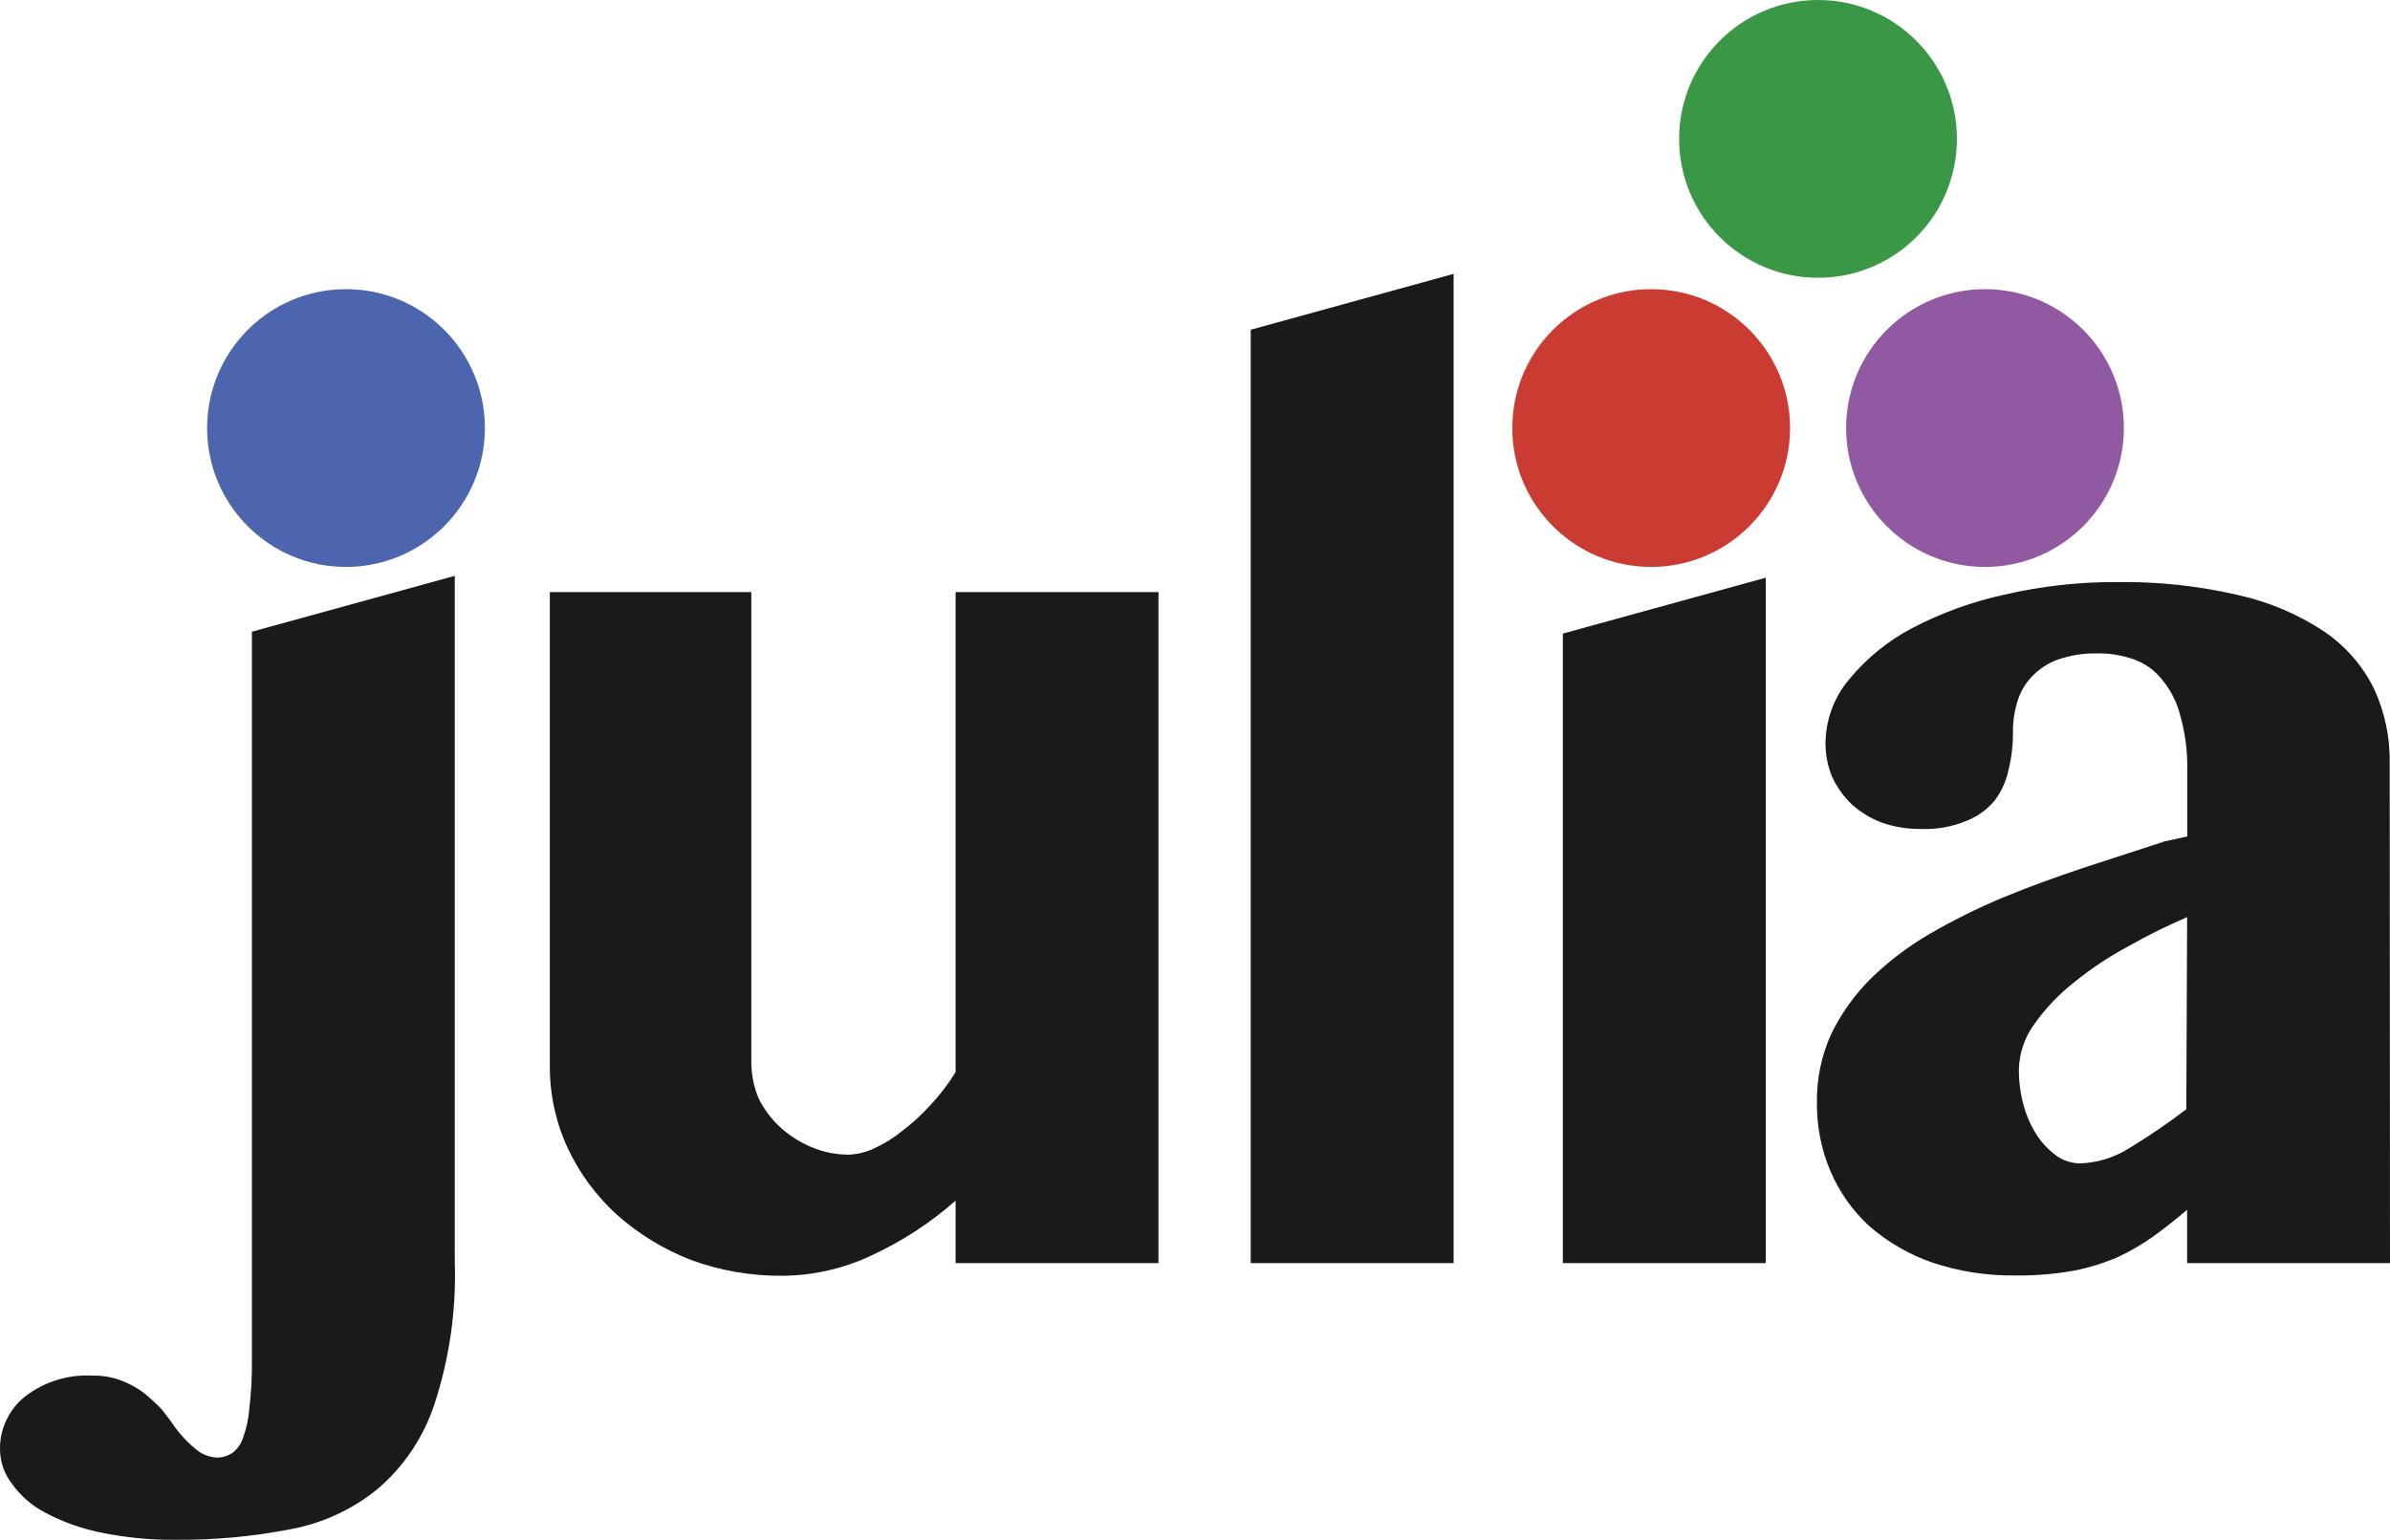
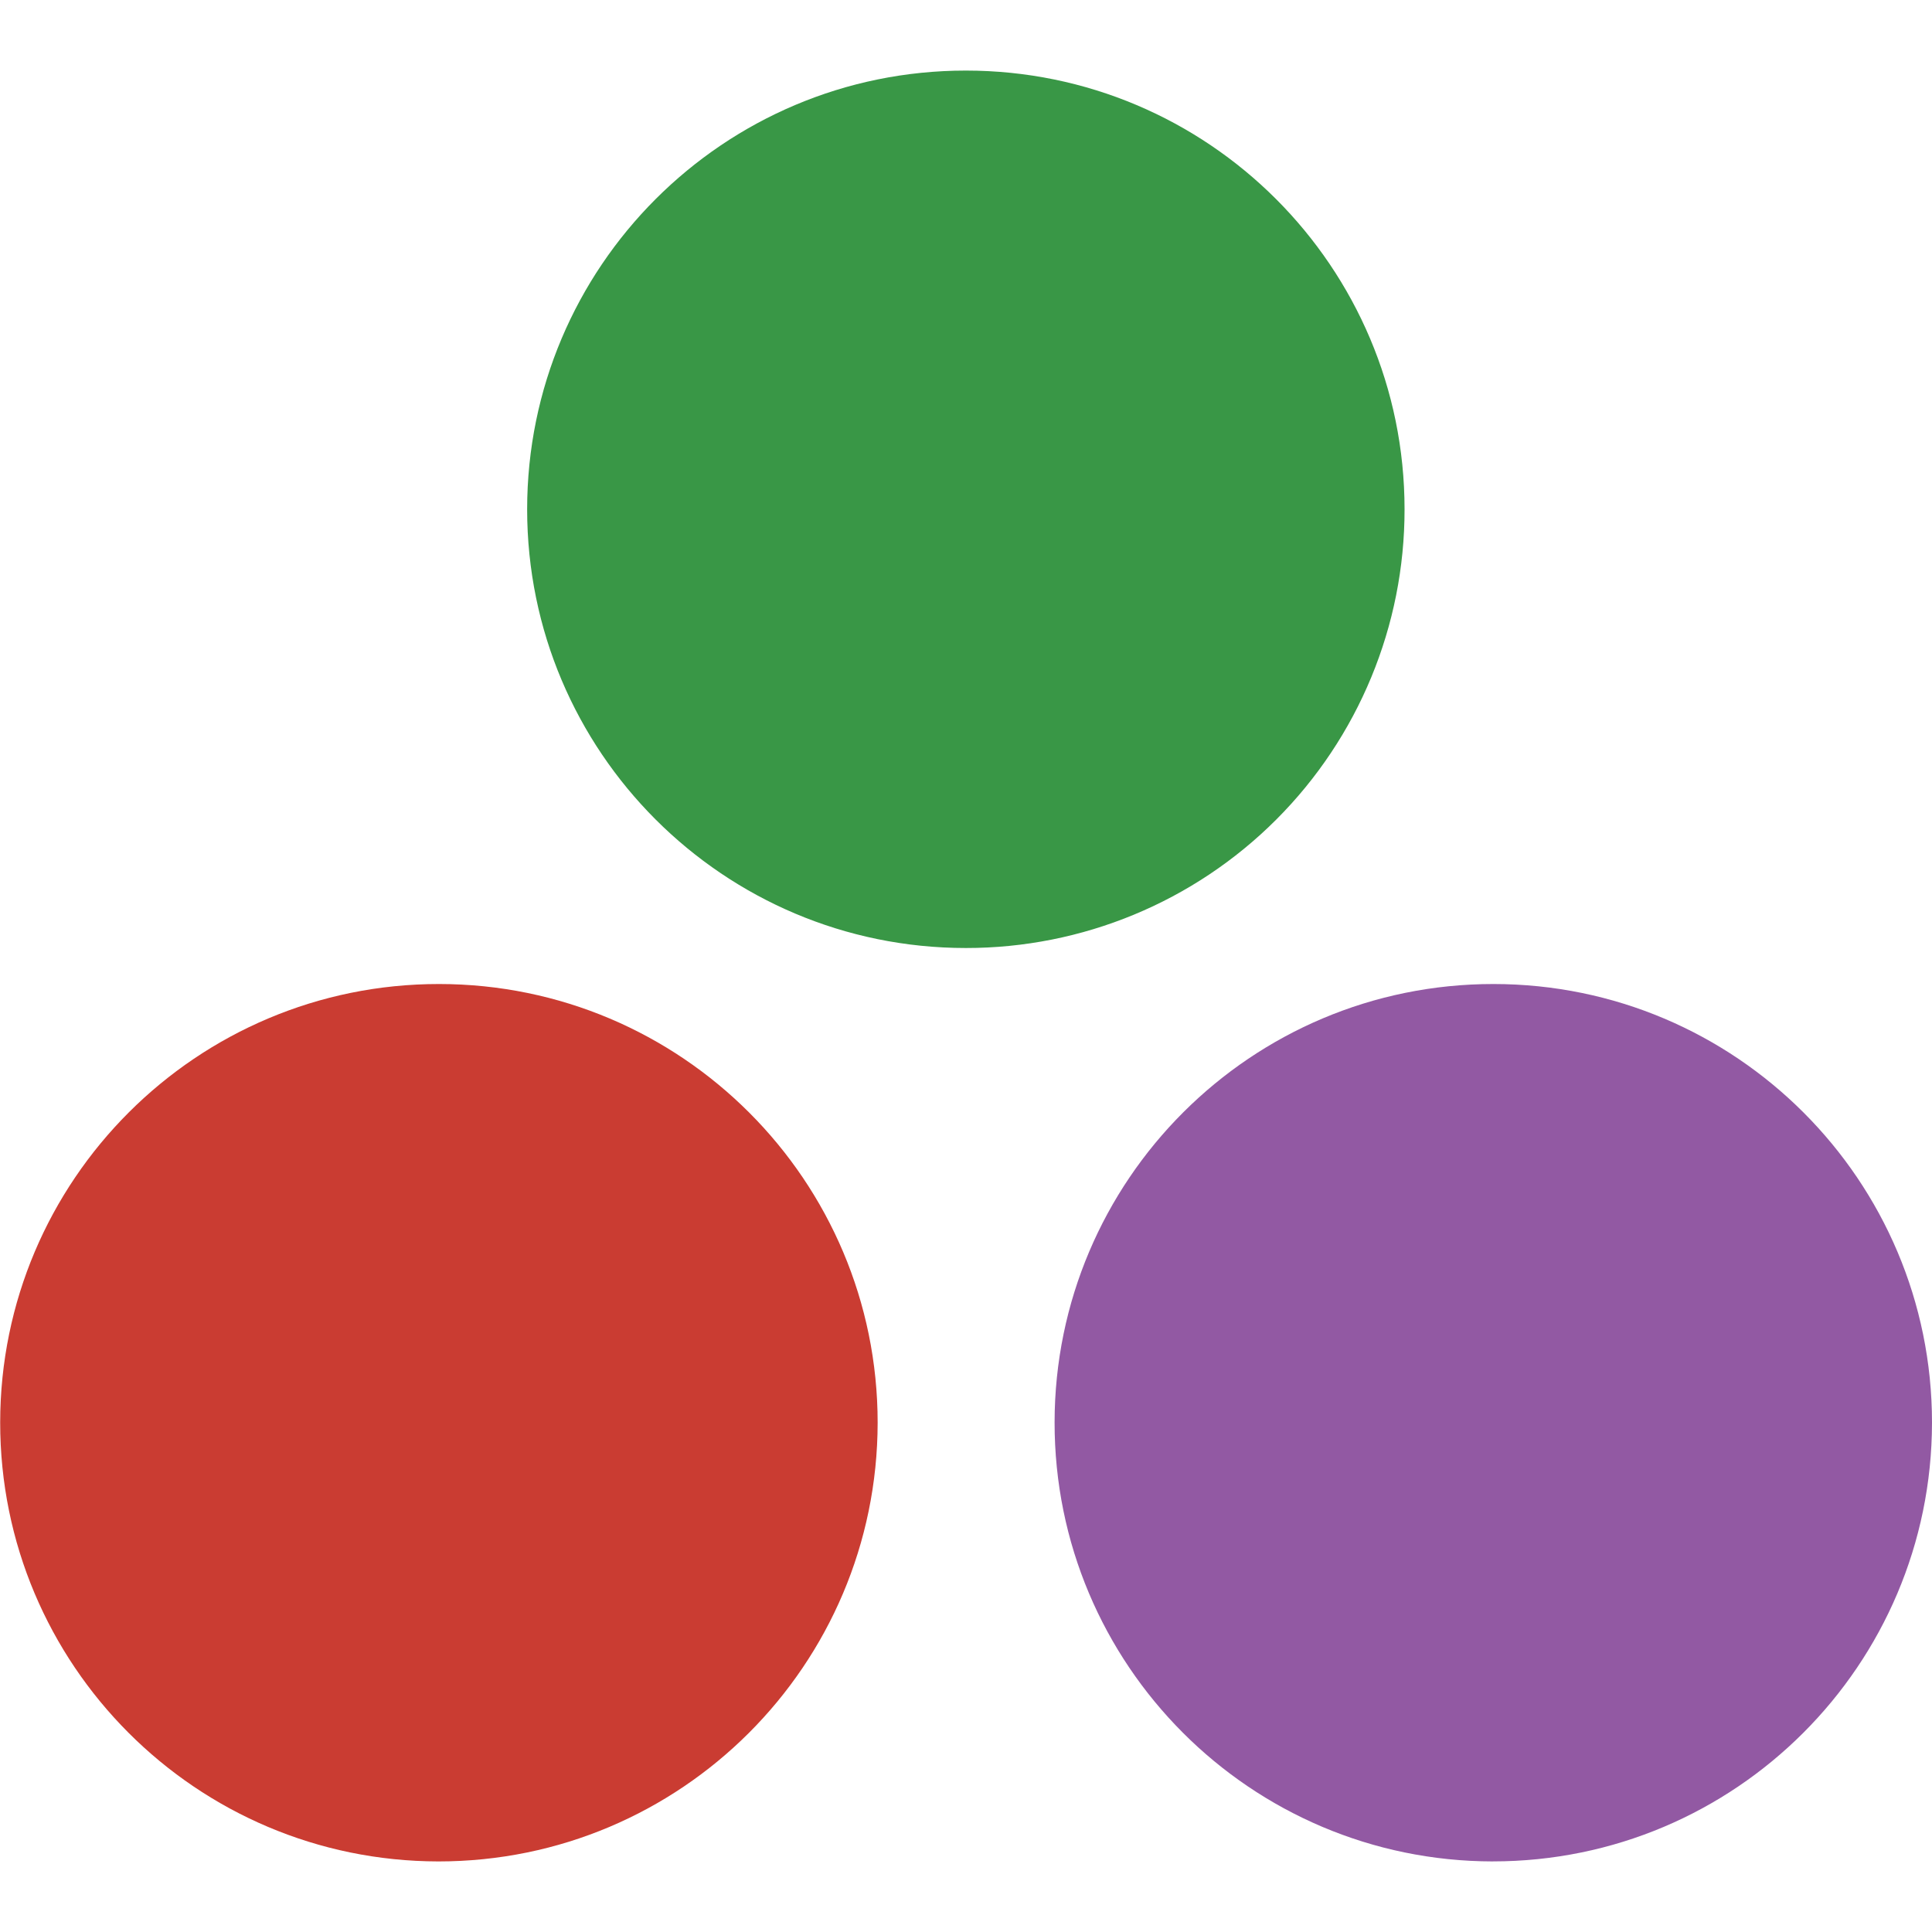
- <svg xmlns="http://www.w3.org/2000/svg" viewBox="0 0 153.14 98.64">
-   <defs>
-     <style>.cls-1{fill:#1a1a1a}.cls-2{fill:#4d64ae}.cls-3{fill:#ca3c32}.cls-4{fill:#9259a3}.cls-5{fill:#399746}</style>
-   </defs>
-   <g id="Layer_2" data-name="Layer 2">
-     <g id="Layer_1-2" data-name="Layer 1">
-       <g id="layer1">
-         <g id="g3855">
-           <g id="g945">
-             <g id="g984">
-               <g id="g920">
-                 <path id="path3804" d="M93.14,80.94h-13V21.13l13-3.58Z" class="cls-1" />
-                 <g id="g898">
-                   <g id="g893">
-                     <path id="path19" d="M22.17,36.33a8.9,8.9,0,1,1,8.9-8.9A8.91,8.91,0,0,1,22.17,36.33Z" class="cls-2" />
-                   </g>
-                   <path id="path3819" d="M29.14,80.83A26.48,26.48,0,0,1,27.83,90a12.12,12.12,0,0,1-3.62,5.4A12.33,12.33,0,0,1,18.57,98a36.64,36.64,0,0,1-7.32.67,22.47,22.47,0,0,1-4.81-.47A13,13,0,0,1,2.9,96.93,6,6,0,0,1,.76,95.07,3.62,3.62,0,0,1,0,92.88,4.26,4.26,0,0,1,1.59,89.5a6.47,6.47,0,0,1,4.33-1.35,5,5,0,0,1,1.87.32,6,6,0,0,1,1.43.79,12,12,0,0,1,1.16,1.07c.31.4.59.77.83,1.12A7.58,7.58,0,0,0,12.72,93a2.3,2.3,0,0,0,1.15.4,1.85,1.85,0,0,0,1-.28,2,2,0,0,0,.71-1,7.18,7.18,0,0,0,.4-1.91,23.12,23.12,0,0,0,.16-3.06V40.48l13-3.58Z" class="cls-1" />
-                 </g>
-                 <path id="path3802" d="M48.14,37.94V68a6.14,6.14,0,0,0,.47,2.39A6.45,6.45,0,0,0,50,72.24a7,7,0,0,0,2,1.27,6.12,6.12,0,0,0,2.4.48,4.2,4.2,0,0,0,1.61-.4,8.42,8.42,0,0,0,1.8-1.12,13.27,13.27,0,0,0,1.81-1.66,12.92,12.92,0,0,0,1.61-2.11V37.94h13v43h-13v-4a22.47,22.47,0,0,1-5.43,3.53,13.62,13.62,0,0,1-5.59,1.28,16.52,16.52,0,0,1-5.9-1,15.59,15.59,0,0,1-4.76-2.89,13.56,13.56,0,0,1-3.17-4.28,12.41,12.41,0,0,1-1.15-5.29V37.94Z" class="cls-1" />
-                 <g id="g905">
-                   <g id="g890">
-                     <path id="path13" d="M105.79,36.33a8.9,8.9,0,1,1,8.91-8.9A8.91,8.91,0,0,1,105.79,36.33Z" class="cls-3" />
-                     <path id="path25" d="M127.18,36.33a8.9,8.9,0,1,1,8.91-8.9A8.91,8.91,0,0,1,127.18,36.33Z" class="cls-4" />
-                     <path id="path31" d="M116.49,17.8a8.9,8.9,0,1,1,8.9-8.9,8.89,8.89,0,0,1-8.9,8.9Z" class="cls-5" />
-                   </g>
-                   <path id="path3823" d="M100.14,40.6l13-3.58V80.94h-13Z" class="cls-1" />
-                 </g>
-                 <path id="path3808" d="M140.14,58.77a37.64,37.64,0,0,0-3.77,1.87,21.89,21.89,0,0,0-3.46,2.3,12.77,12.77,0,0,0-2.55,2.67,5.12,5.12,0,0,0-1,2.94,8.53,8.53,0,0,0,.32,2.34,7,7,0,0,0,.87,1.91,5.15,5.15,0,0,0,1.23,1.27,2.67,2.67,0,0,0,1.51.48,6.3,6.3,0,0,0,3.18-1,41.31,41.31,0,0,0,3.62-2.47Zm13,22.17h-13V77.52c-.71.61-1.42,1.17-2.11,1.67a14.2,14.2,0,0,1-2.3,1.35,13.56,13.56,0,0,1-2.82.88,19.75,19.75,0,0,1-3.78.31,16,16,0,0,1-5.33-.83,12.23,12.23,0,0,1-4-2.31,10.23,10.23,0,0,1-2.51-3.53,11,11,0,0,1-.87-4.37,10.27,10.27,0,0,1,.91-4.42,13.11,13.11,0,0,1,2.55-3.57,19.36,19.36,0,0,1,3.77-2.86,40.26,40.26,0,0,1,4.65-2.31c1.67-.69,3.4-1.32,5.17-1.91l5.25-1.71,1.43-.31V49.34a11.91,11.91,0,0,0-.44-3.45,5.82,5.82,0,0,0-1.15-2.31,4,4,0,0,0-1.79-1.31,6.6,6.6,0,0,0-2.34-.4,7.38,7.38,0,0,0-2.59.4,4.37,4.37,0,0,0-1.67,1.11,3.94,3.94,0,0,0-.91,1.59,6.52,6.52,0,0,0-.28,2,9.51,9.51,0,0,1-.28,2.35,4.85,4.85,0,0,1-.91,2A4.47,4.47,0,0,1,126,52.6a6.84,6.84,0,0,1-2.9.52,7.51,7.51,0,0,1-2.51-.4,6.16,6.16,0,0,1-1.91-1.15,6,6,0,0,1-1.27-1.75,5.59,5.59,0,0,1-.44-2.18,6.42,6.42,0,0,1,1.51-4.1,13.16,13.16,0,0,1,4.06-3.3,23.45,23.45,0,0,1,5.92-2.14,31.07,31.07,0,0,1,7.12-.8,32.21,32.21,0,0,1,7.87.84,16.37,16.37,0,0,1,5.49,2.34,9.55,9.55,0,0,1,3.18,3.66,10.91,10.91,0,0,1,1,4.81Z" class="cls-1" />
-               </g>
-             </g>
-           </g>
-         </g>
-       </g>
-     </g>
-   </g>
+ <svg xmlns="http://www.w3.org/2000/svg" width="2500" height="2500" viewBox="-0.006 2.335 64.006 59.33">
+   <path d="M14.518 61.665C6.493 61.656-.006 55.144 0 47.12s6.515-14.526 14.54-14.523 14.53 6.51 14.53 14.534c-.01 8.03-6.52 14.534-14.55 14.534z" fill="#ca3c32" />
+   <path d="M49.45 61.665c-8.025-.01-14.524-6.52-14.518-14.545s6.515-14.526 14.54-14.523S64 39.105 64 47.13c-.01 8.03-6.52 14.534-14.55 14.534z" fill="#9259a3" />
+   <path d="M31.992 31.404c-8.027 0-14.534-6.507-14.534-14.534S23.965 2.335 31.992 2.335 46.526 8.843 46.526 16.87a14.52 14.52 0 0 1-14.534 14.534z" fill="#399746" />
</svg>
